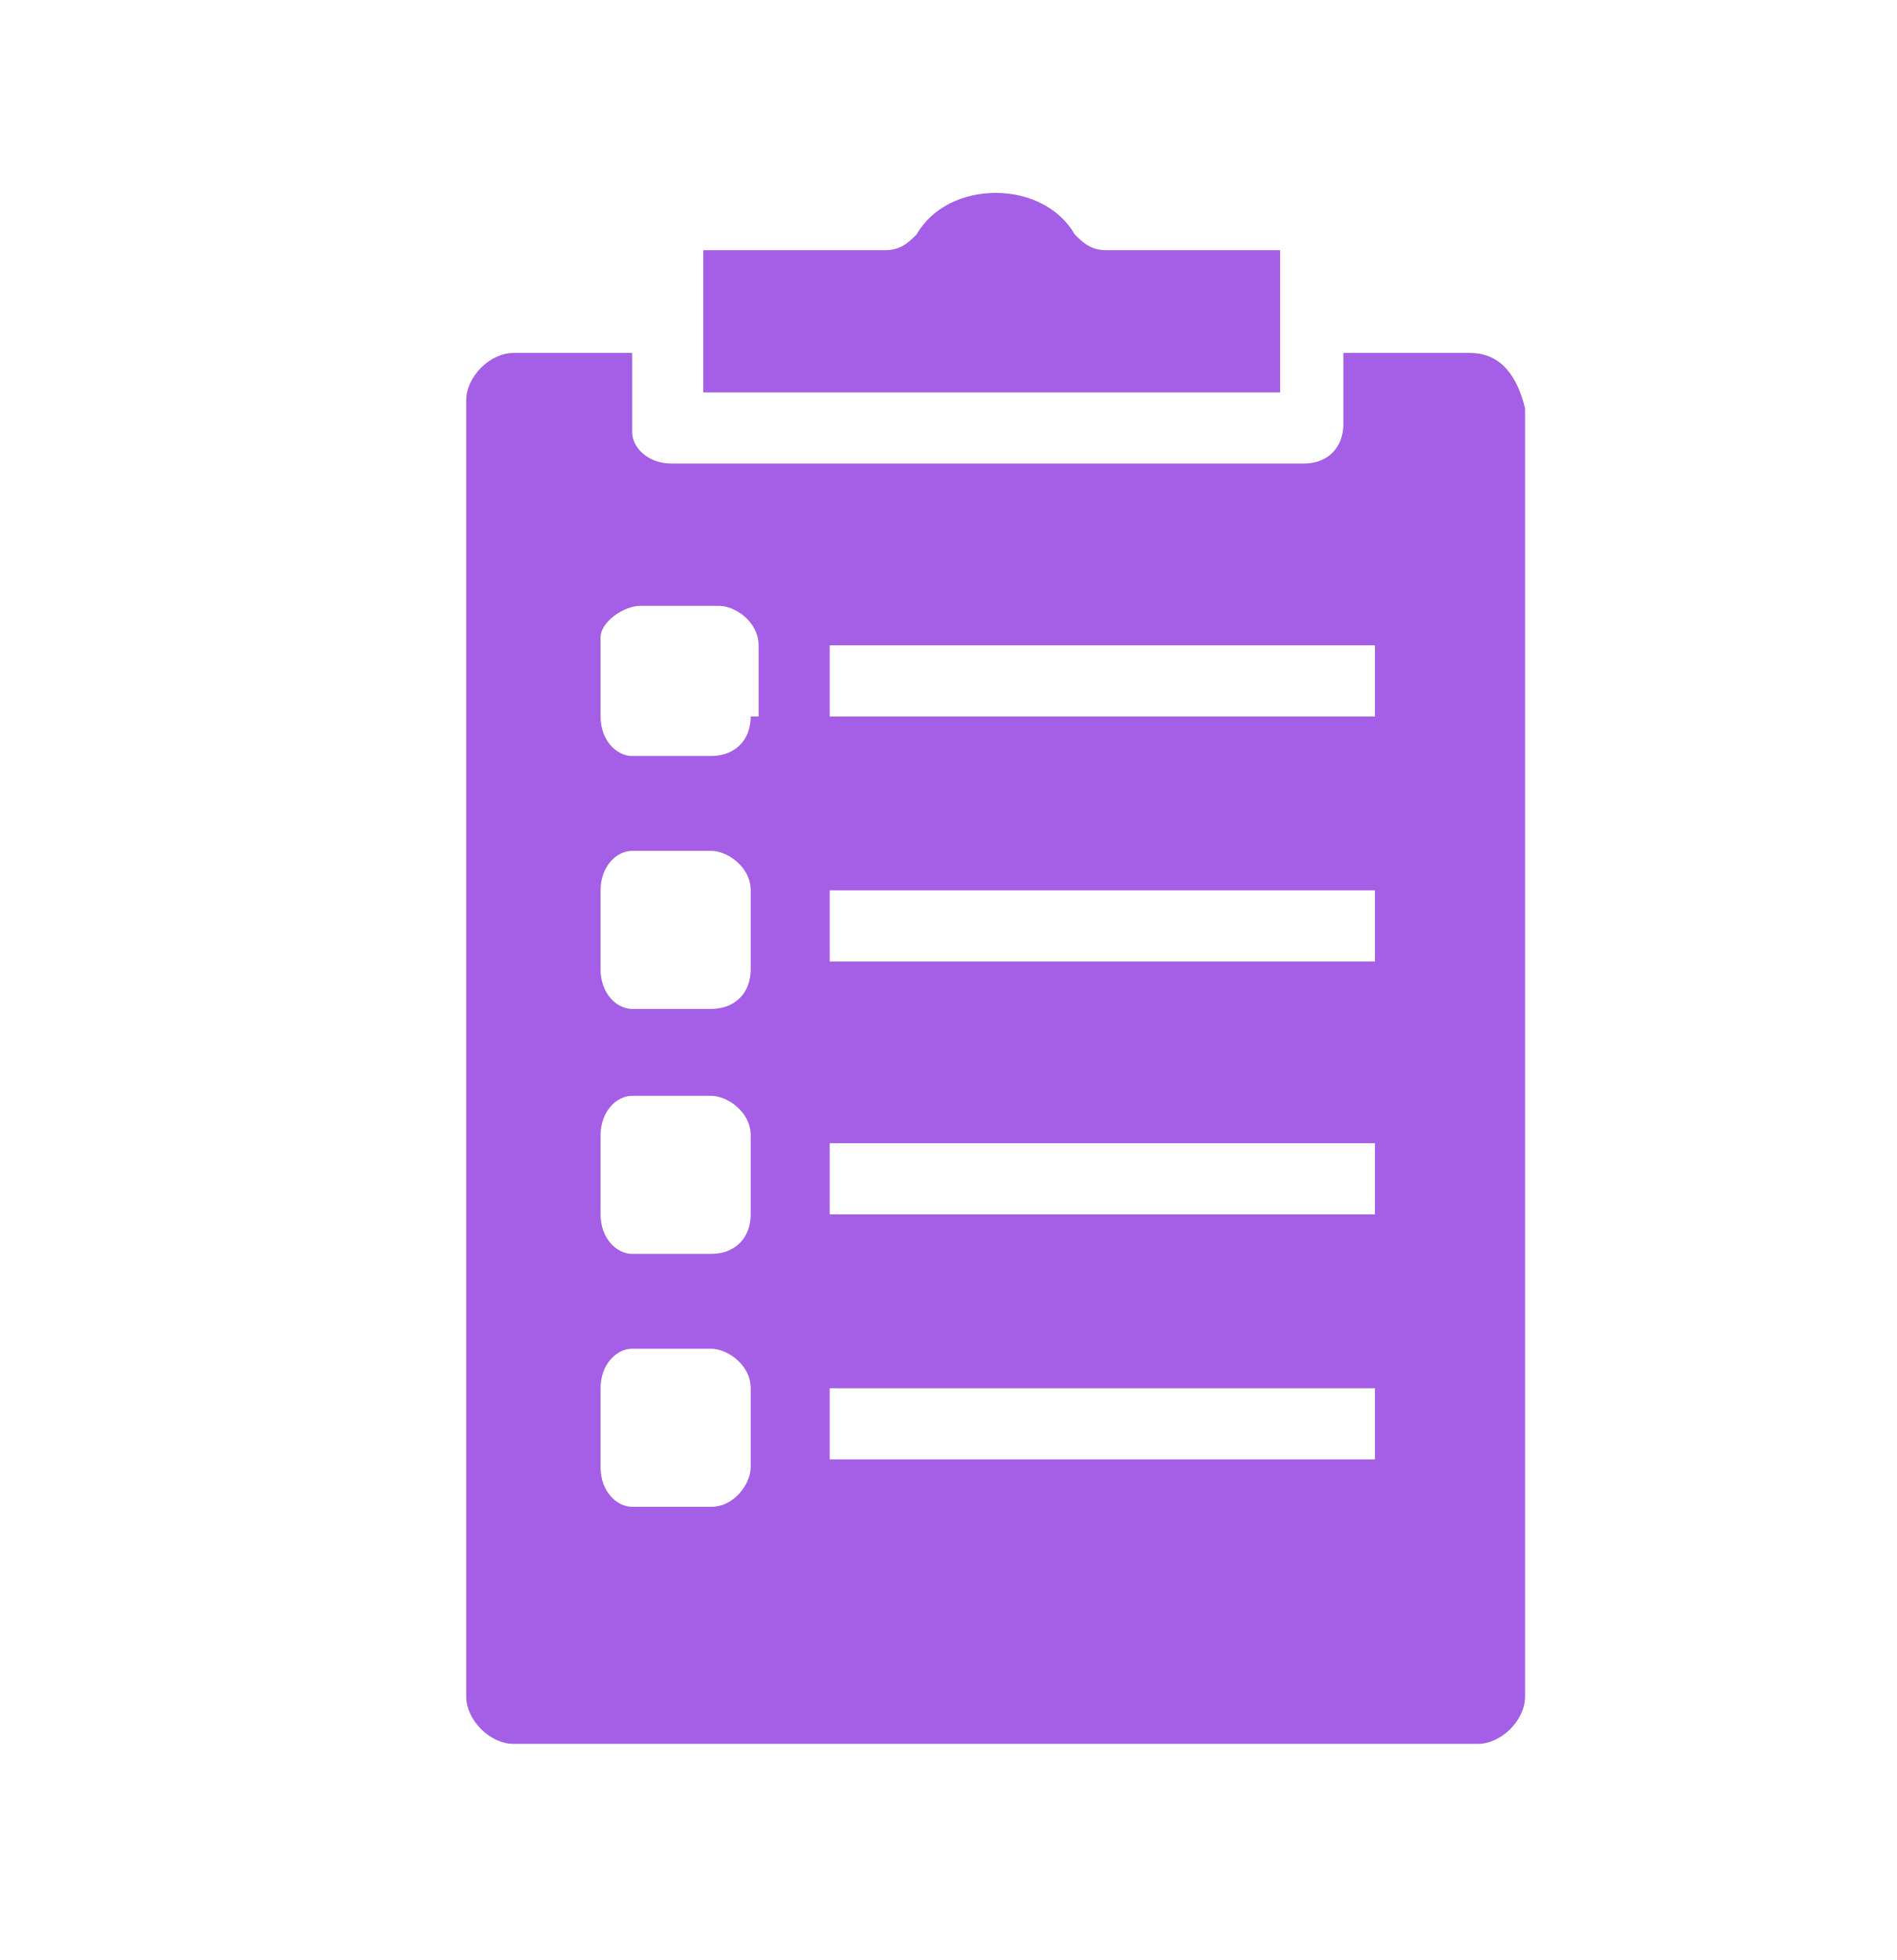
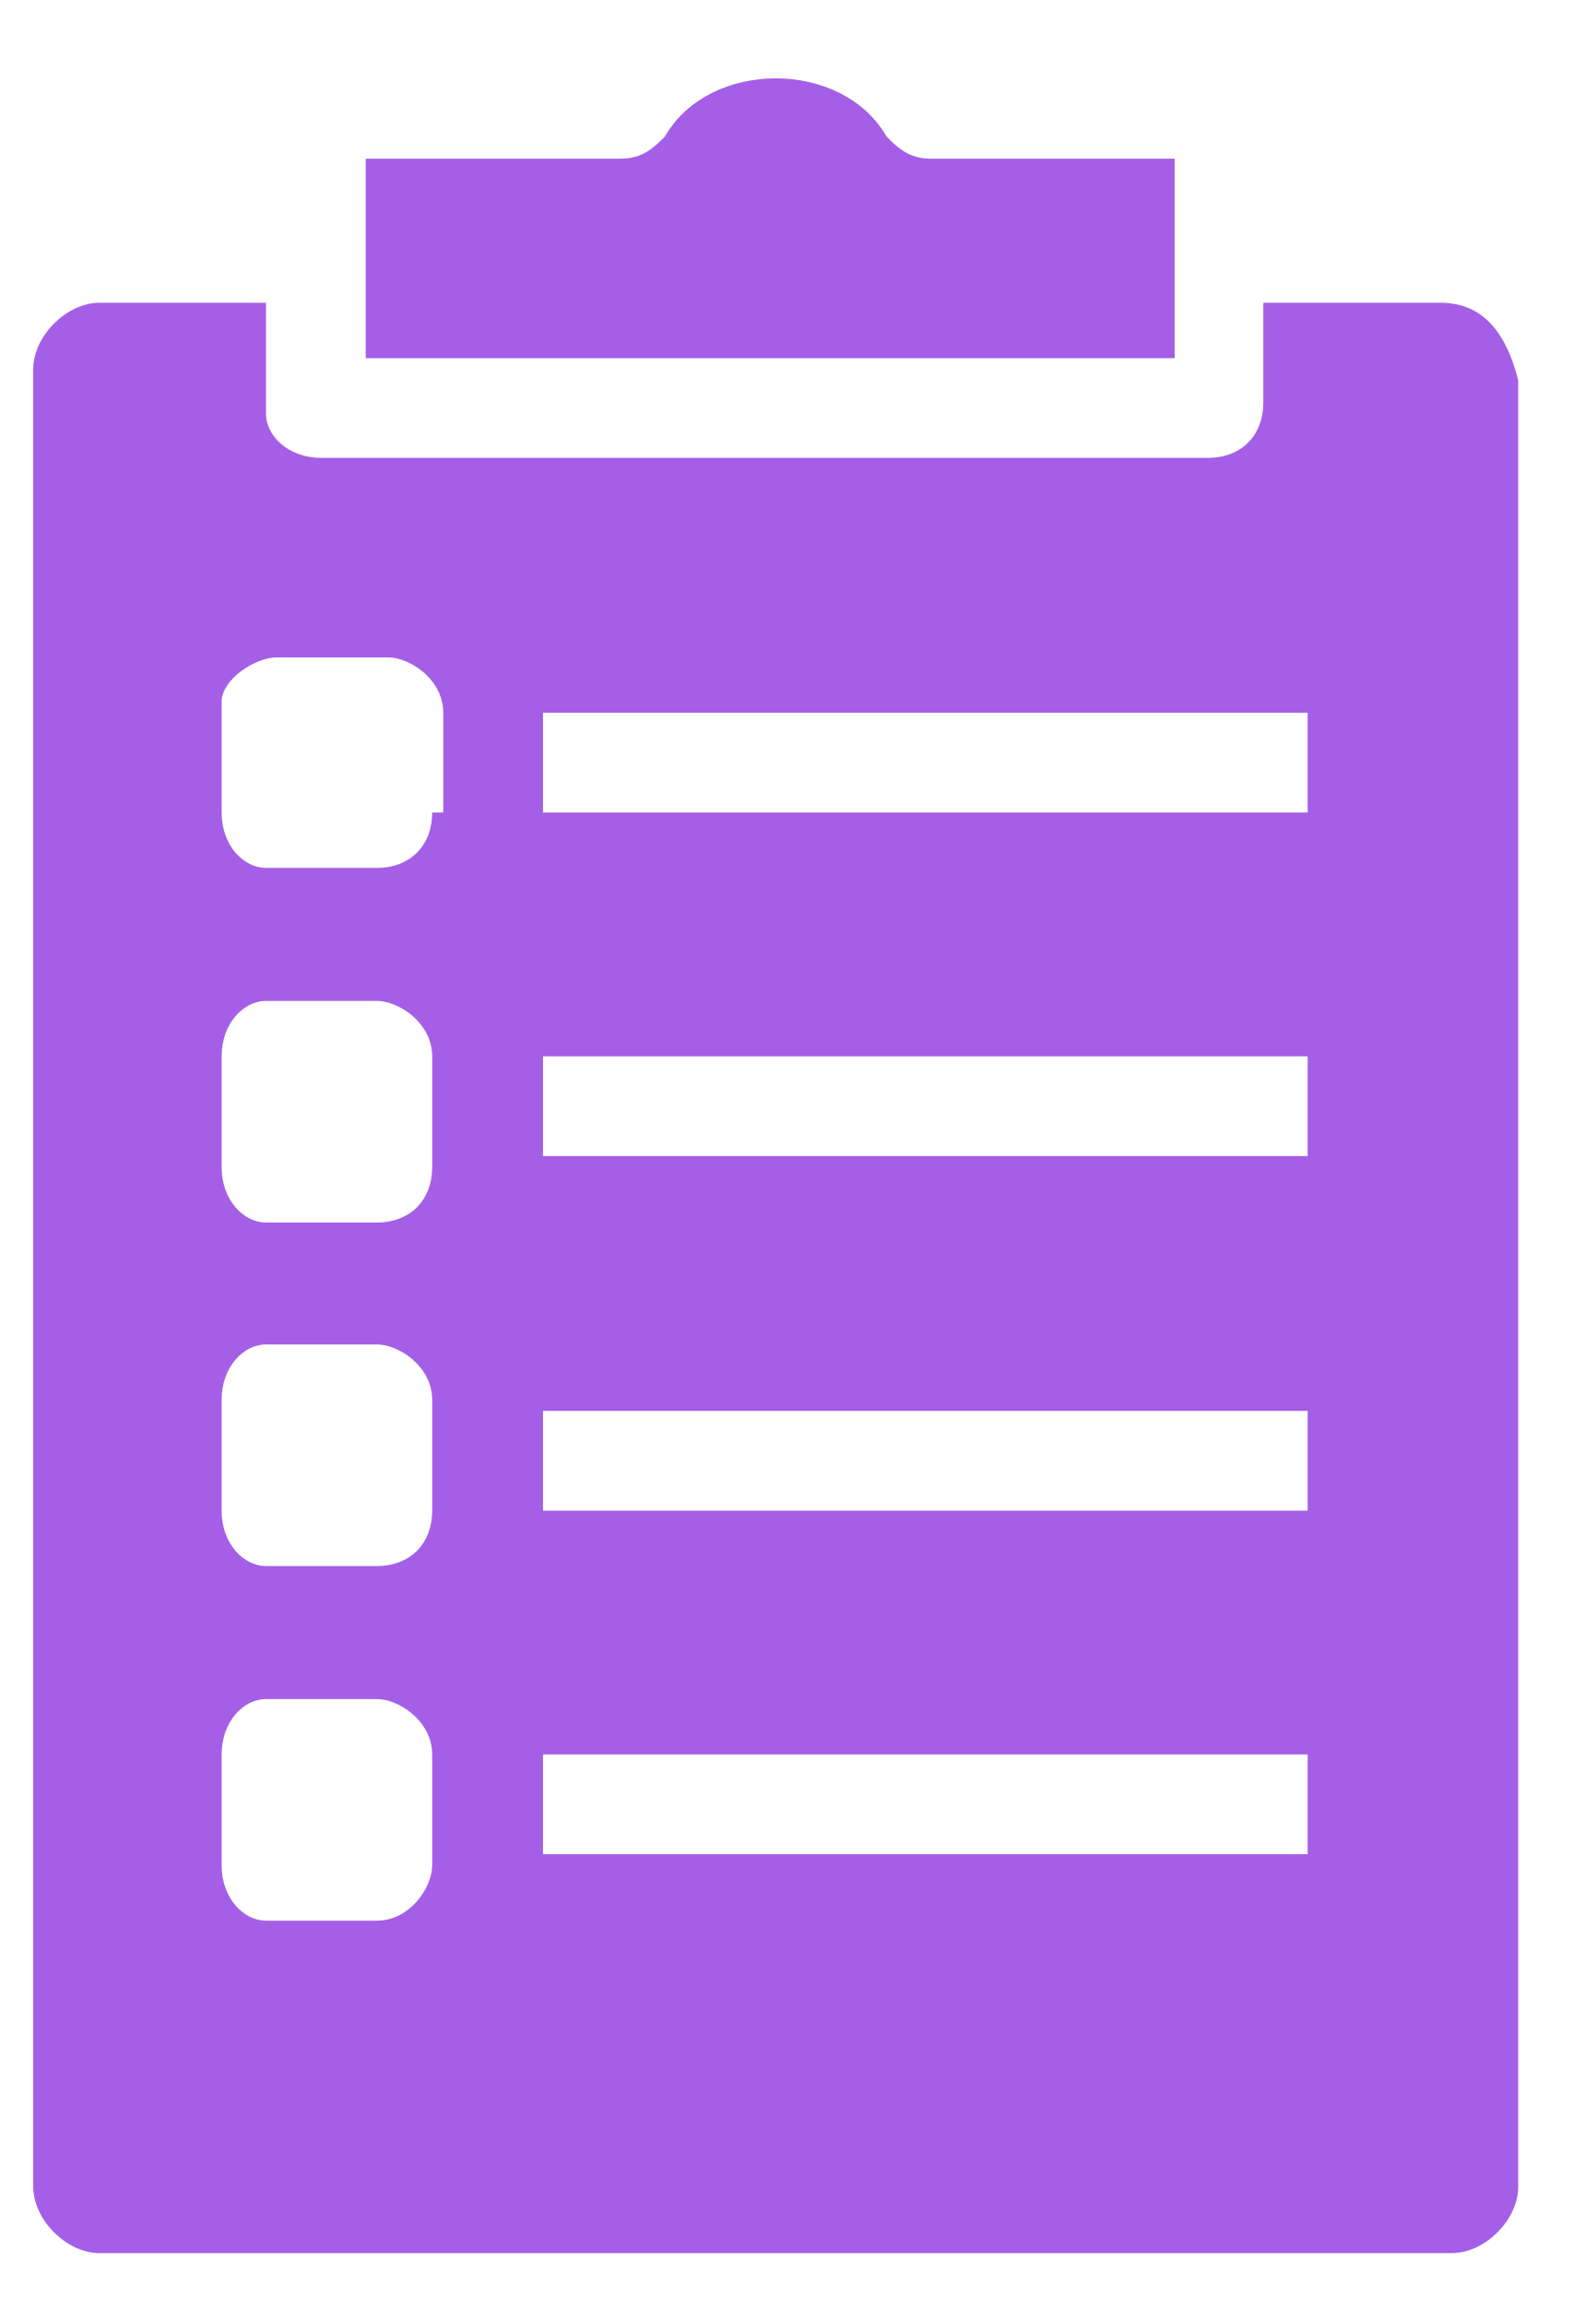
- <svg xmlns="http://www.w3.org/2000/svg" width="30" height="31" viewBox="0 0 30 31" fill="none">
-   <path d="M20.25 5.082V3.957H17.5C17.25 3.957 17.125 3.832 17 3.707C16.5 2.832 15 2.832 14.5 3.707C14.375 3.832 14.25 3.957 14 3.957H11.125V5.082V6.207H20.25V5.082Z" fill="#A45FE6" />
-   <path d="M23.25 5.582H21.25V6.707C21.25 7.082 21 7.332 20.625 7.332H10.625C10.25 7.332 10 7.082 10 6.832V5.582H8.125C7.75 5.582 7.375 5.957 7.375 6.332V26.832C7.375 27.207 7.75 27.582 8.125 27.582H23.375C23.75 27.582 24.125 27.207 24.125 26.832V6.457C24 5.957 23.75 5.582 23.25 5.582ZM11.875 23.207C11.875 23.457 11.625 23.832 11.25 23.832H10C9.75 23.832 9.5 23.582 9.5 23.207V21.957C9.5 21.582 9.75 21.332 10 21.332H11.25C11.5 21.332 11.875 21.582 11.875 21.957V23.207ZM11.875 19.207C11.875 19.582 11.625 19.832 11.25 19.832H10C9.75 19.832 9.5 19.582 9.5 19.207V17.957C9.5 17.582 9.75 17.332 10 17.332H11.25C11.5 17.332 11.875 17.582 11.875 17.957V19.207ZM11.875 15.332C11.875 15.707 11.625 15.957 11.25 15.957H10C9.75 15.957 9.5 15.707 9.5 15.332V14.082C9.5 13.707 9.75 13.457 10 13.457H11.25C11.5 13.457 11.875 13.707 11.875 14.082V15.332ZM11.875 11.332C11.875 11.707 11.625 11.957 11.25 11.957H10C9.75 11.957 9.5 11.707 9.5 11.332V10.082C9.5 9.832 9.875 9.582 10.125 9.582H11.375C11.625 9.582 12 9.832 12 10.207V11.332H11.875ZM21.75 23.082H13.125V21.957H21.75V23.082ZM21.75 19.207H13.125V18.082H21.75V19.207ZM21.75 15.207H13.125V14.082H21.75V15.207ZM21.75 11.332H13.125V10.207H21.75V11.332Z" fill="#A45FE6" />
+ <svg xmlns="http://www.w3.org/2000/svg" width="18" height="26" viewBox="0 0 18 26" fill="none">
+   <path d="M13.25 2.915V1.79H10.5C10.25 1.79 10.125 1.665 10 1.54C9.5 0.665 8 0.665 7.5 1.54C7.375 1.665 7.25 1.79 7 1.79H4.125V2.915V4.04H13.25V2.915Z" fill="#A45FE6" />
+   <path d="M16.25 3.415H14.25V4.54C14.25 4.915 14 5.165 13.625 5.165H3.625C3.25 5.165 3 4.915 3 4.665V3.415H1.125C0.75 3.415 0.375 3.79 0.375 4.165V24.665C0.375 25.04 0.75 25.415 1.125 25.415H16.375C16.75 25.415 17.125 25.04 17.125 24.665V4.29C17 3.79 16.75 3.415 16.25 3.415ZM4.875 21.04C4.875 21.29 4.625 21.665 4.25 21.665H3C2.75 21.665 2.5 21.415 2.5 21.04V19.79C2.5 19.415 2.75 19.165 3 19.165H4.25C4.5 19.165 4.875 19.415 4.875 19.79V21.04ZM4.875 17.04C4.875 17.415 4.625 17.665 4.25 17.665H3C2.75 17.665 2.5 17.415 2.5 17.04V15.79C2.5 15.415 2.75 15.165 3 15.165H4.25C4.5 15.165 4.875 15.415 4.875 15.79V17.04ZM4.875 13.165C4.875 13.54 4.625 13.79 4.25 13.79H3C2.75 13.79 2.5 13.54 2.5 13.165V11.915C2.5 11.54 2.75 11.29 3 11.29H4.25C4.5 11.29 4.875 11.54 4.875 11.915V13.165ZM4.875 9.165C4.875 9.54 4.625 9.79 4.25 9.79H3C2.75 9.79 2.5 9.54 2.5 9.165V7.915C2.5 7.665 2.875 7.415 3.125 7.415H4.375C4.625 7.415 5 7.665 5 8.04V9.165H4.875ZM14.75 20.915H6.125V19.79H14.75V20.915ZM14.75 17.04H6.125V15.915H14.75V17.04ZM14.75 13.04H6.125V11.915H14.75V13.04ZM14.75 9.165H6.125V8.04H14.75V9.165Z" fill="#A45FE6" />
</svg>
